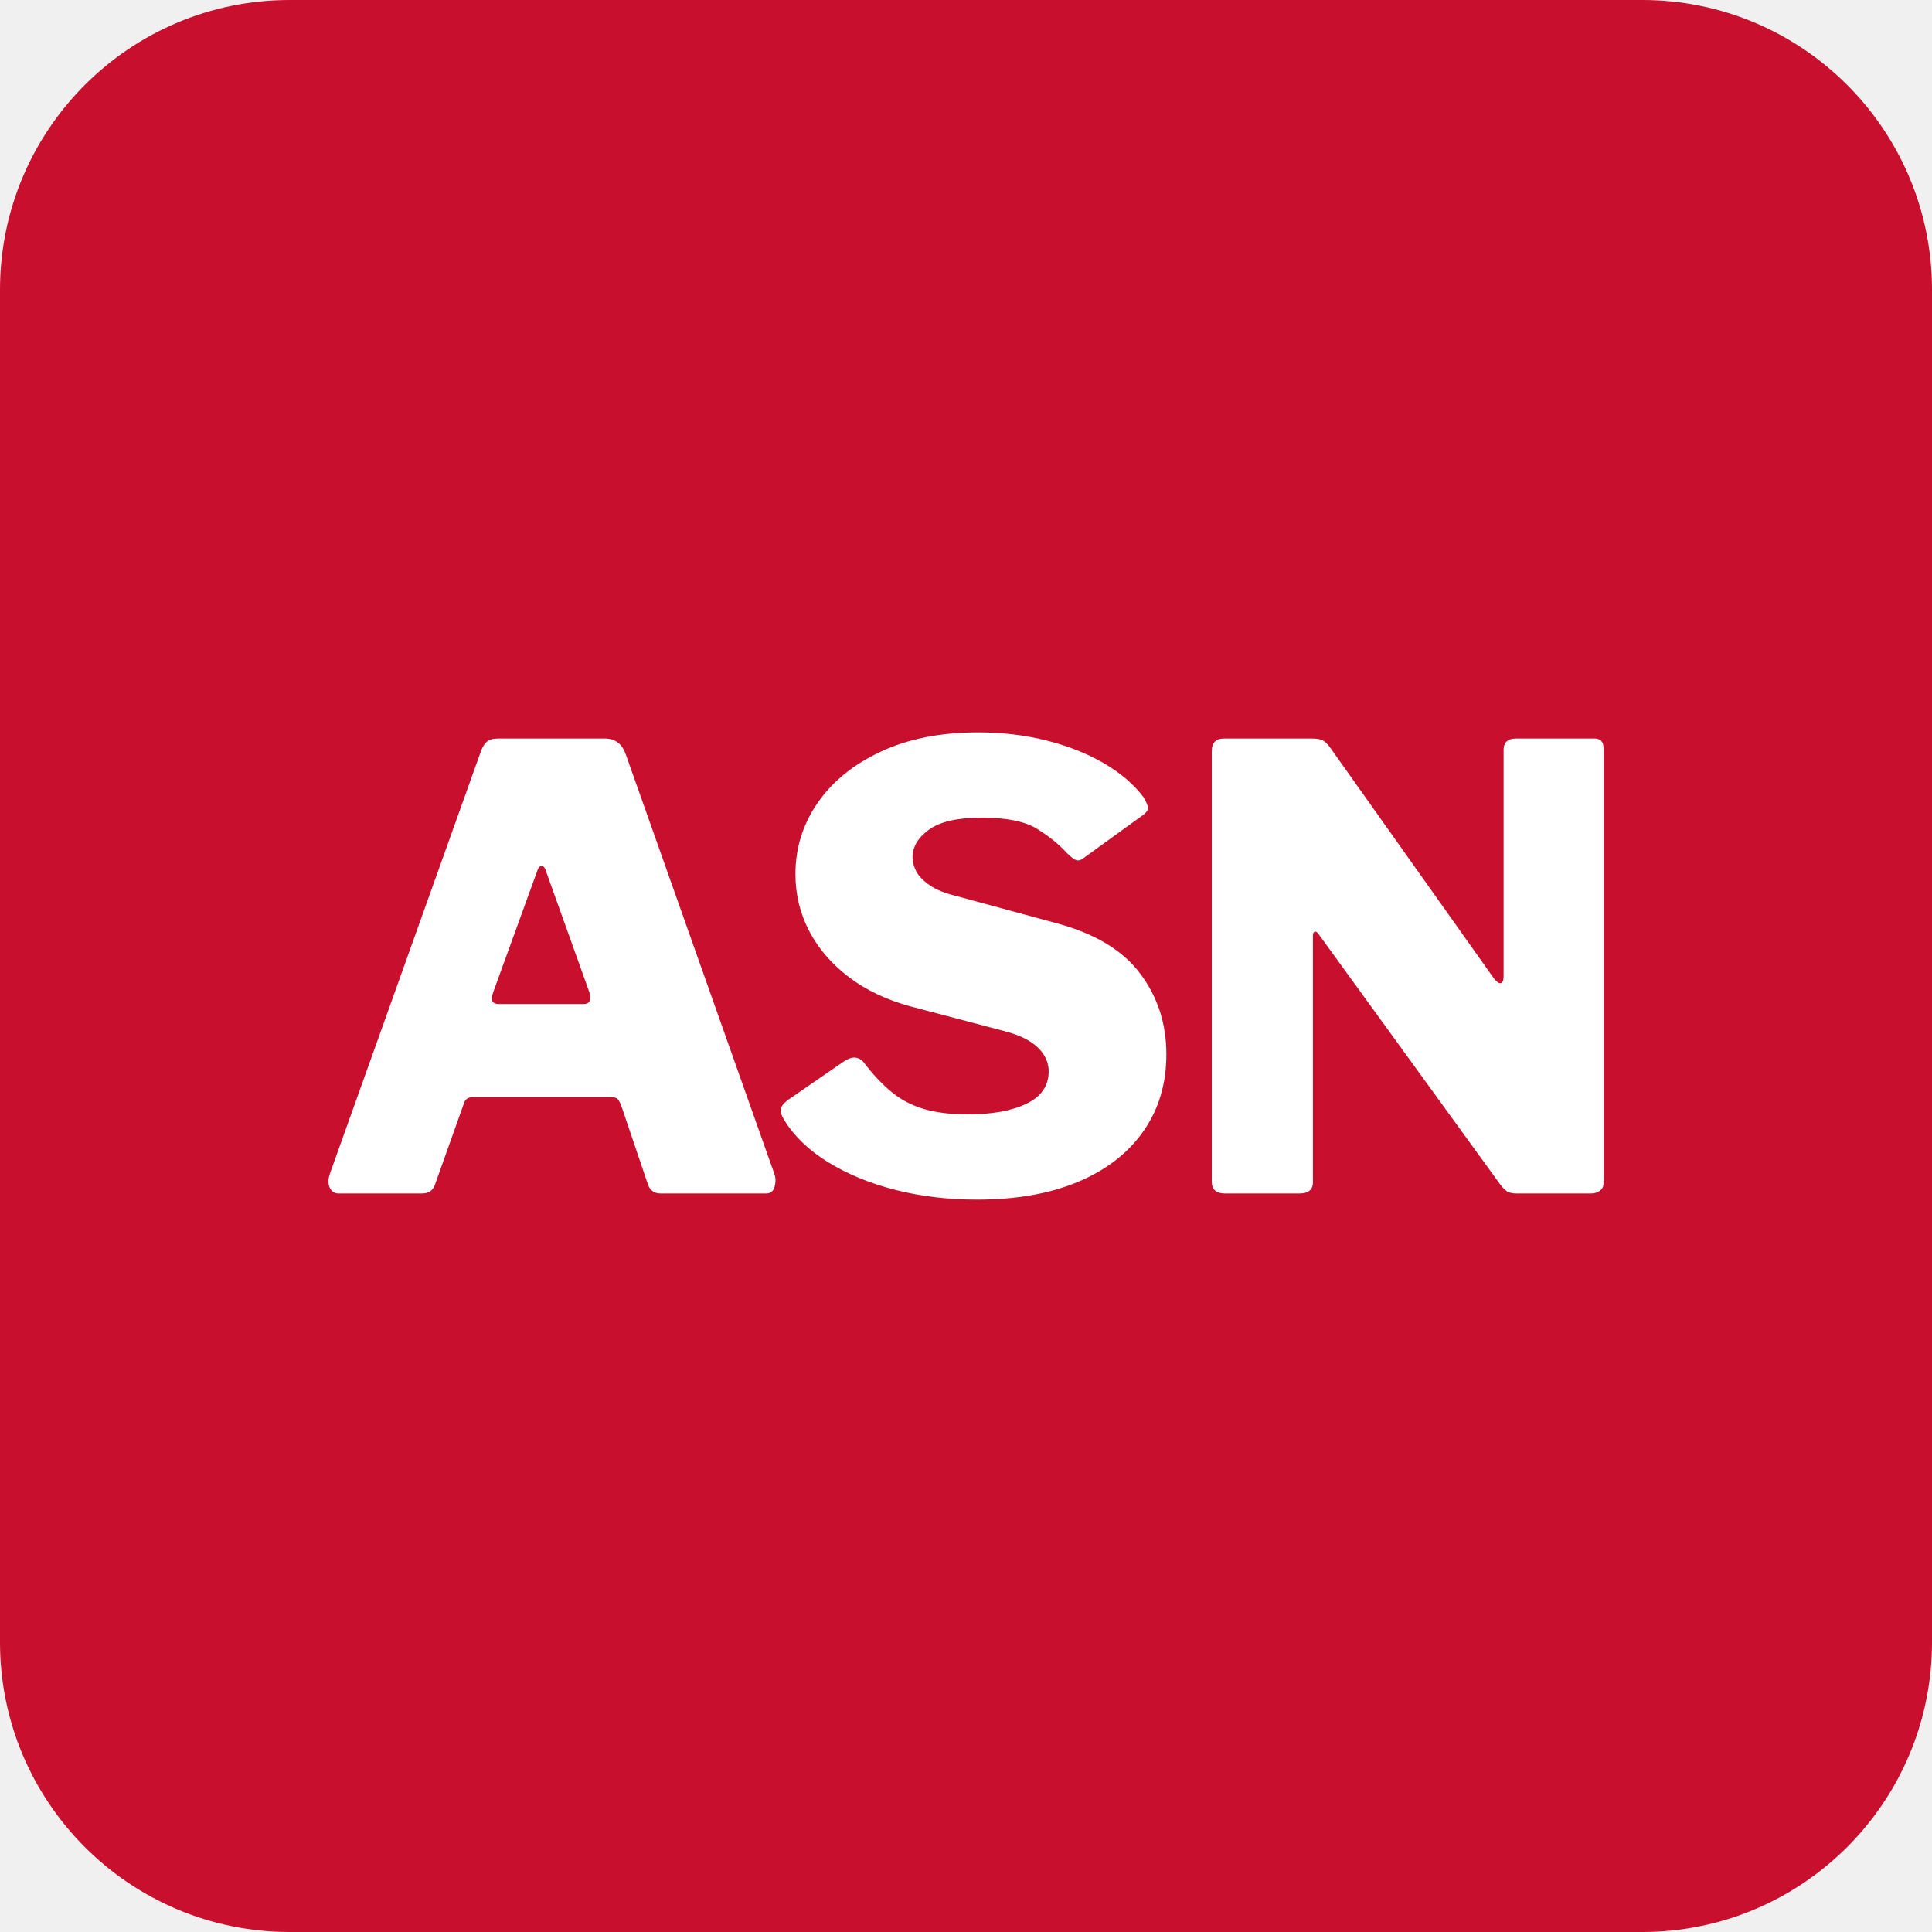
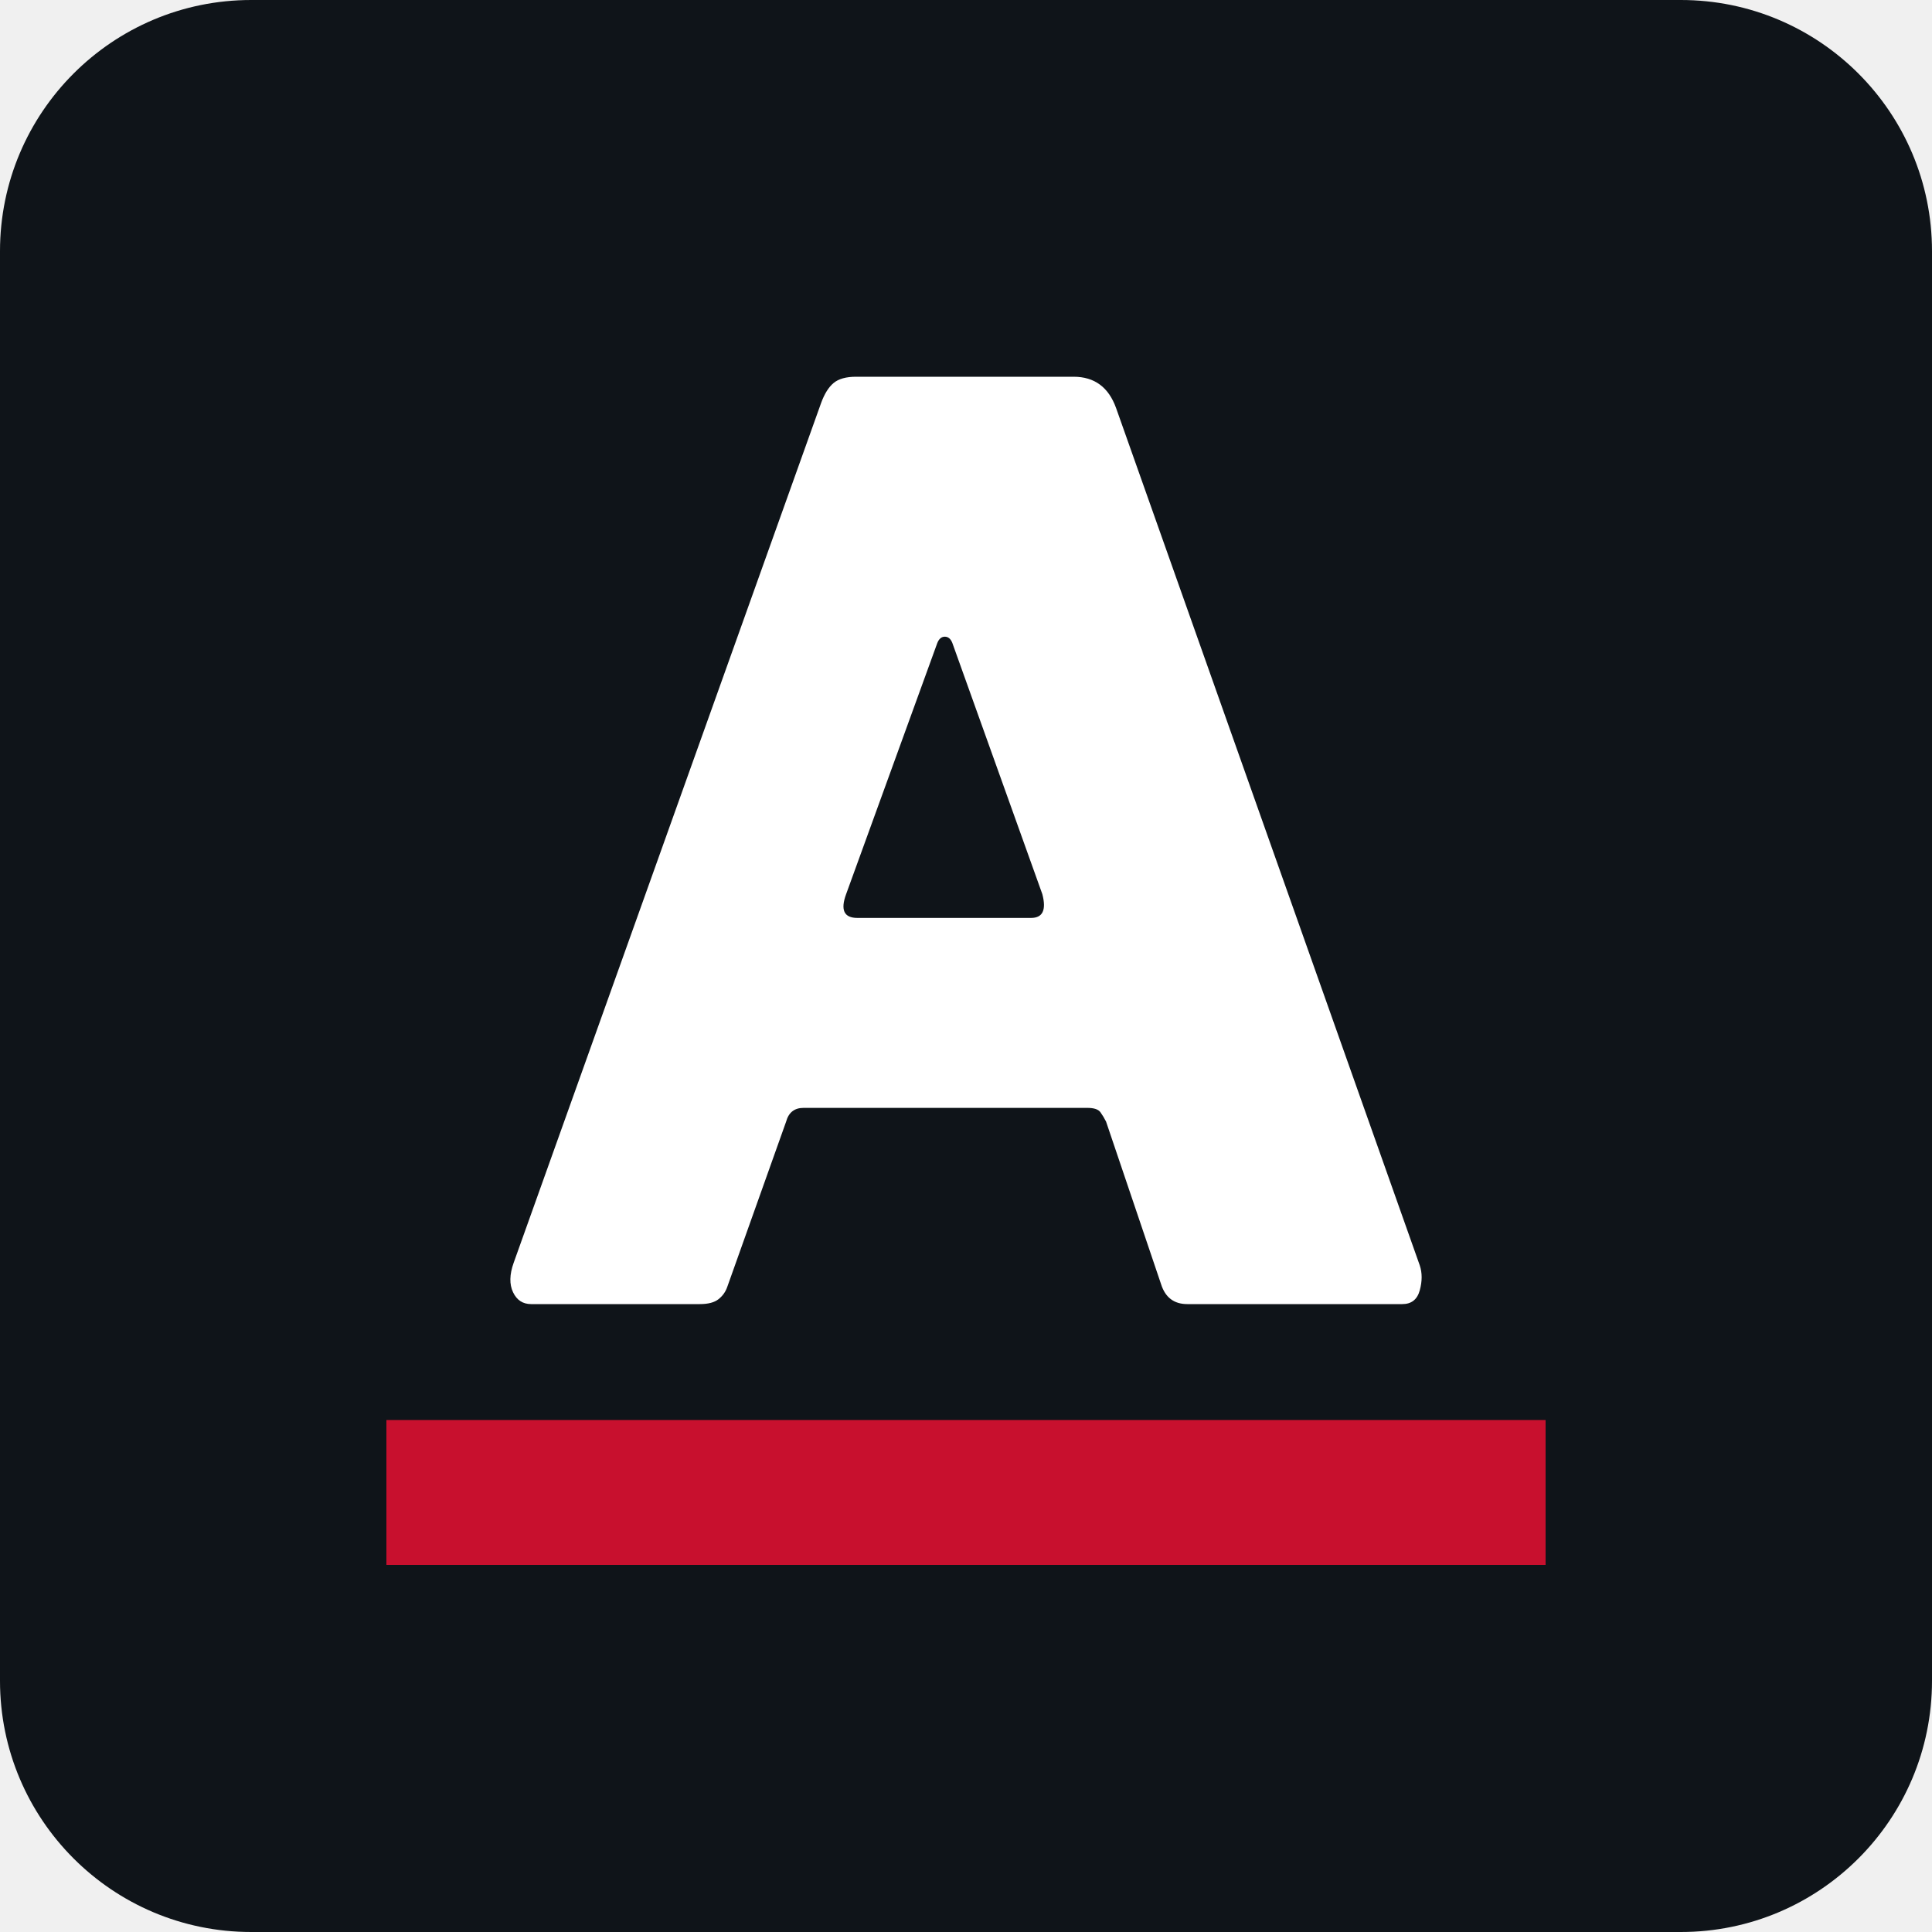
<svg xmlns="http://www.w3.org/2000/svg" width="512" height="512" viewBox="0 0 512 512" role="img" aria-label="ALMA SHRIQ NEWS">
-   <rect width="512" height="512" rx="76.8" ry="76.8" fill="#c8102e" />
-   <path d="M89.74 316.28L89.74 316.28Q88.12 316.28 87.39 314.74Q86.66 313.2 87.47 310.92L87.47 310.92L127.44 199.13Q128.09 197.34 129.07 196.53Q130.04 195.72 131.99 195.72L131.99 195.72L160.26 195.72Q164.33 195.72 165.79 199.78L165.79 199.78L205.27 311.25Q205.76 312.71 205.27 314.5Q204.79 316.28 203 316.28L203 316.28L175.05 316.28Q172.45 316.28 171.64 313.68L171.64 313.68L164.49 292.56Q164.16 291.91 163.76 291.34Q163.35 290.77 162.05 290.77L162.05 290.77L125.17 290.77Q123.38 290.77 122.89 292.56L122.89 292.56L115.25 314.01Q114.93 314.98 114.12 315.63Q113.3 316.28 111.68 316.28L111.68 316.28L89.74 316.28M132.15 266.07L154.74 266.07Q157.01 266.07 156.2 262.99L156.2 262.99L144.5 230.33Q144.18 229.51 143.53 229.51Q142.88 229.51 142.55 230.33L142.55 230.33L130.69 262.99Q129.55 266.07 132.15 266.07L132.15 266.07M282.78 226.1L282.78 226.1Q279.53 222.53 274.74 219.6Q269.94 216.68 260.19 216.68L260.19 216.68Q250.61 216.68 246.22 219.85Q241.83 223.01 241.83 227.24L241.83 227.24Q241.83 229.03 242.81 230.9Q243.78 232.76 246.3 234.55Q248.82 236.34 253.53 237.48L253.53 237.48L279.86 244.63Q295.13 248.69 302.12 257.95Q309.1 267.21 309.1 279.4L309.1 279.4Q309.1 291.1 303.01 299.79Q296.92 308.48 285.71 313.2Q274.49 317.91 258.89 317.91L258.89 317.91Q247.36 317.91 237.2 315.31Q227.05 312.71 219.33 307.92Q211.61 303.12 207.71 296.62L207.71 296.62Q206.74 295 206.9 293.94Q207.06 292.89 208.69 291.59L208.69 291.59L223.31 281.51Q225.42 280.05 226.8 280.29Q228.18 280.54 229 281.67L229 281.67Q232.73 286.55 236.47 289.55Q240.21 292.56 245 293.94Q249.8 295.32 256.46 295.32L256.46 295.32Q266.21 295.32 272.06 292.48Q277.91 289.64 277.91 283.95L277.91 283.95Q277.91 281.67 276.69 279.64Q275.47 277.61 272.95 275.99Q270.43 274.36 266.04 273.22L266.04 273.22L241.35 266.72Q231.76 264.12 224.93 258.92Q218.11 253.73 214.45 246.74Q210.8 239.75 210.8 231.63L210.8 231.63Q210.8 221.23 216.73 212.7Q222.66 204.17 233.55 199.13Q244.43 194.09 259.22 194.09L259.22 194.09Q268.64 194.09 277.18 196.2Q285.71 198.32 292.45 202.22Q299.19 206.12 303.09 211.32L303.09 211.32Q303.74 212.45 304.15 213.59Q304.55 214.73 303.09 215.86L303.09 215.86L287.17 227.4Q286.19 228.21 285.3 227.97Q284.41 227.73 282.78 226.1L282.78 226.1M401.72 195.72L422.52 195.72Q424.96 195.72 424.96 198.32L424.96 198.32L424.96 313.52Q424.96 314.82 423.99 315.55Q423.01 316.28 421.55 316.28L421.55 316.28L401.89 316.28Q400.75 316.28 399.86 315.96Q398.96 315.63 397.66 314.01L397.66 314.01L349.56 247.71Q348.91 246.74 348.43 246.9Q347.94 247.06 347.94 247.88L347.94 247.88L347.94 313.03Q348.1 316.28 344.36 316.28L344.36 316.28L324.7 316.28Q321.13 316.28 321.13 313.2L321.13 313.2L321.13 199.13Q321.13 195.72 324.38 195.72L324.38 195.72L347.61 195.72Q349.56 195.72 350.54 196.2Q351.51 196.69 352.65 198.32L352.65 198.32L395.87 259.25Q397.01 260.71 397.74 260.55Q398.47 260.39 398.47 258.6L398.47 258.6L398.47 198.8Q398.47 195.72 401.72 195.72L401.72 195.72" fill="#ffffff" />
+   <rect width="512" height="512" rx="66.56" ry="66.56" fill="#0f1419" />
+   <path d="M140.76 345.6L140.76 345.6Q137.45 345.6 135.96 342.45Q134.47 339.31 136.12 334.67L136.12 334.67L217.6 106.8Q218.93 103.15 220.91 101.5Q222.9 99.84 226.88 99.84L226.88 99.84L284.51 99.84Q292.79 99.84 295.77 108.12L295.77 108.12L376.25 335.33Q377.25 338.31 376.25 341.96Q375.26 345.6 371.62 345.6L371.62 345.6L314.65 345.6Q309.35 345.6 307.69 340.3L307.69 340.3L293.12 297.24Q292.46 295.92 291.63 294.76Q290.8 293.6 288.15 293.6L288.15 293.6L212.96 293.6Q209.32 293.6 208.33 297.24L208.33 297.24L192.76 340.96Q192.1 342.95 190.44 344.28Q188.79 345.6 185.47 345.6L185.47 345.6L140.76 345.6M227.21 243.26L273.24 243.26Q277.88 243.26 276.23 236.96L276.23 236.96L252.38 170.39Q251.72 168.73 250.39 168.73Q249.07 168.73 248.4 170.39L248.4 170.39L224.23 236.96Q221.91 243.26 227.21 243.26L227.21 243.26" fill="#ffffff" />
+   <rect x="102.4" y="376.32" width="307.2" height="38.4" fill="#c8102e" />
</svg>
